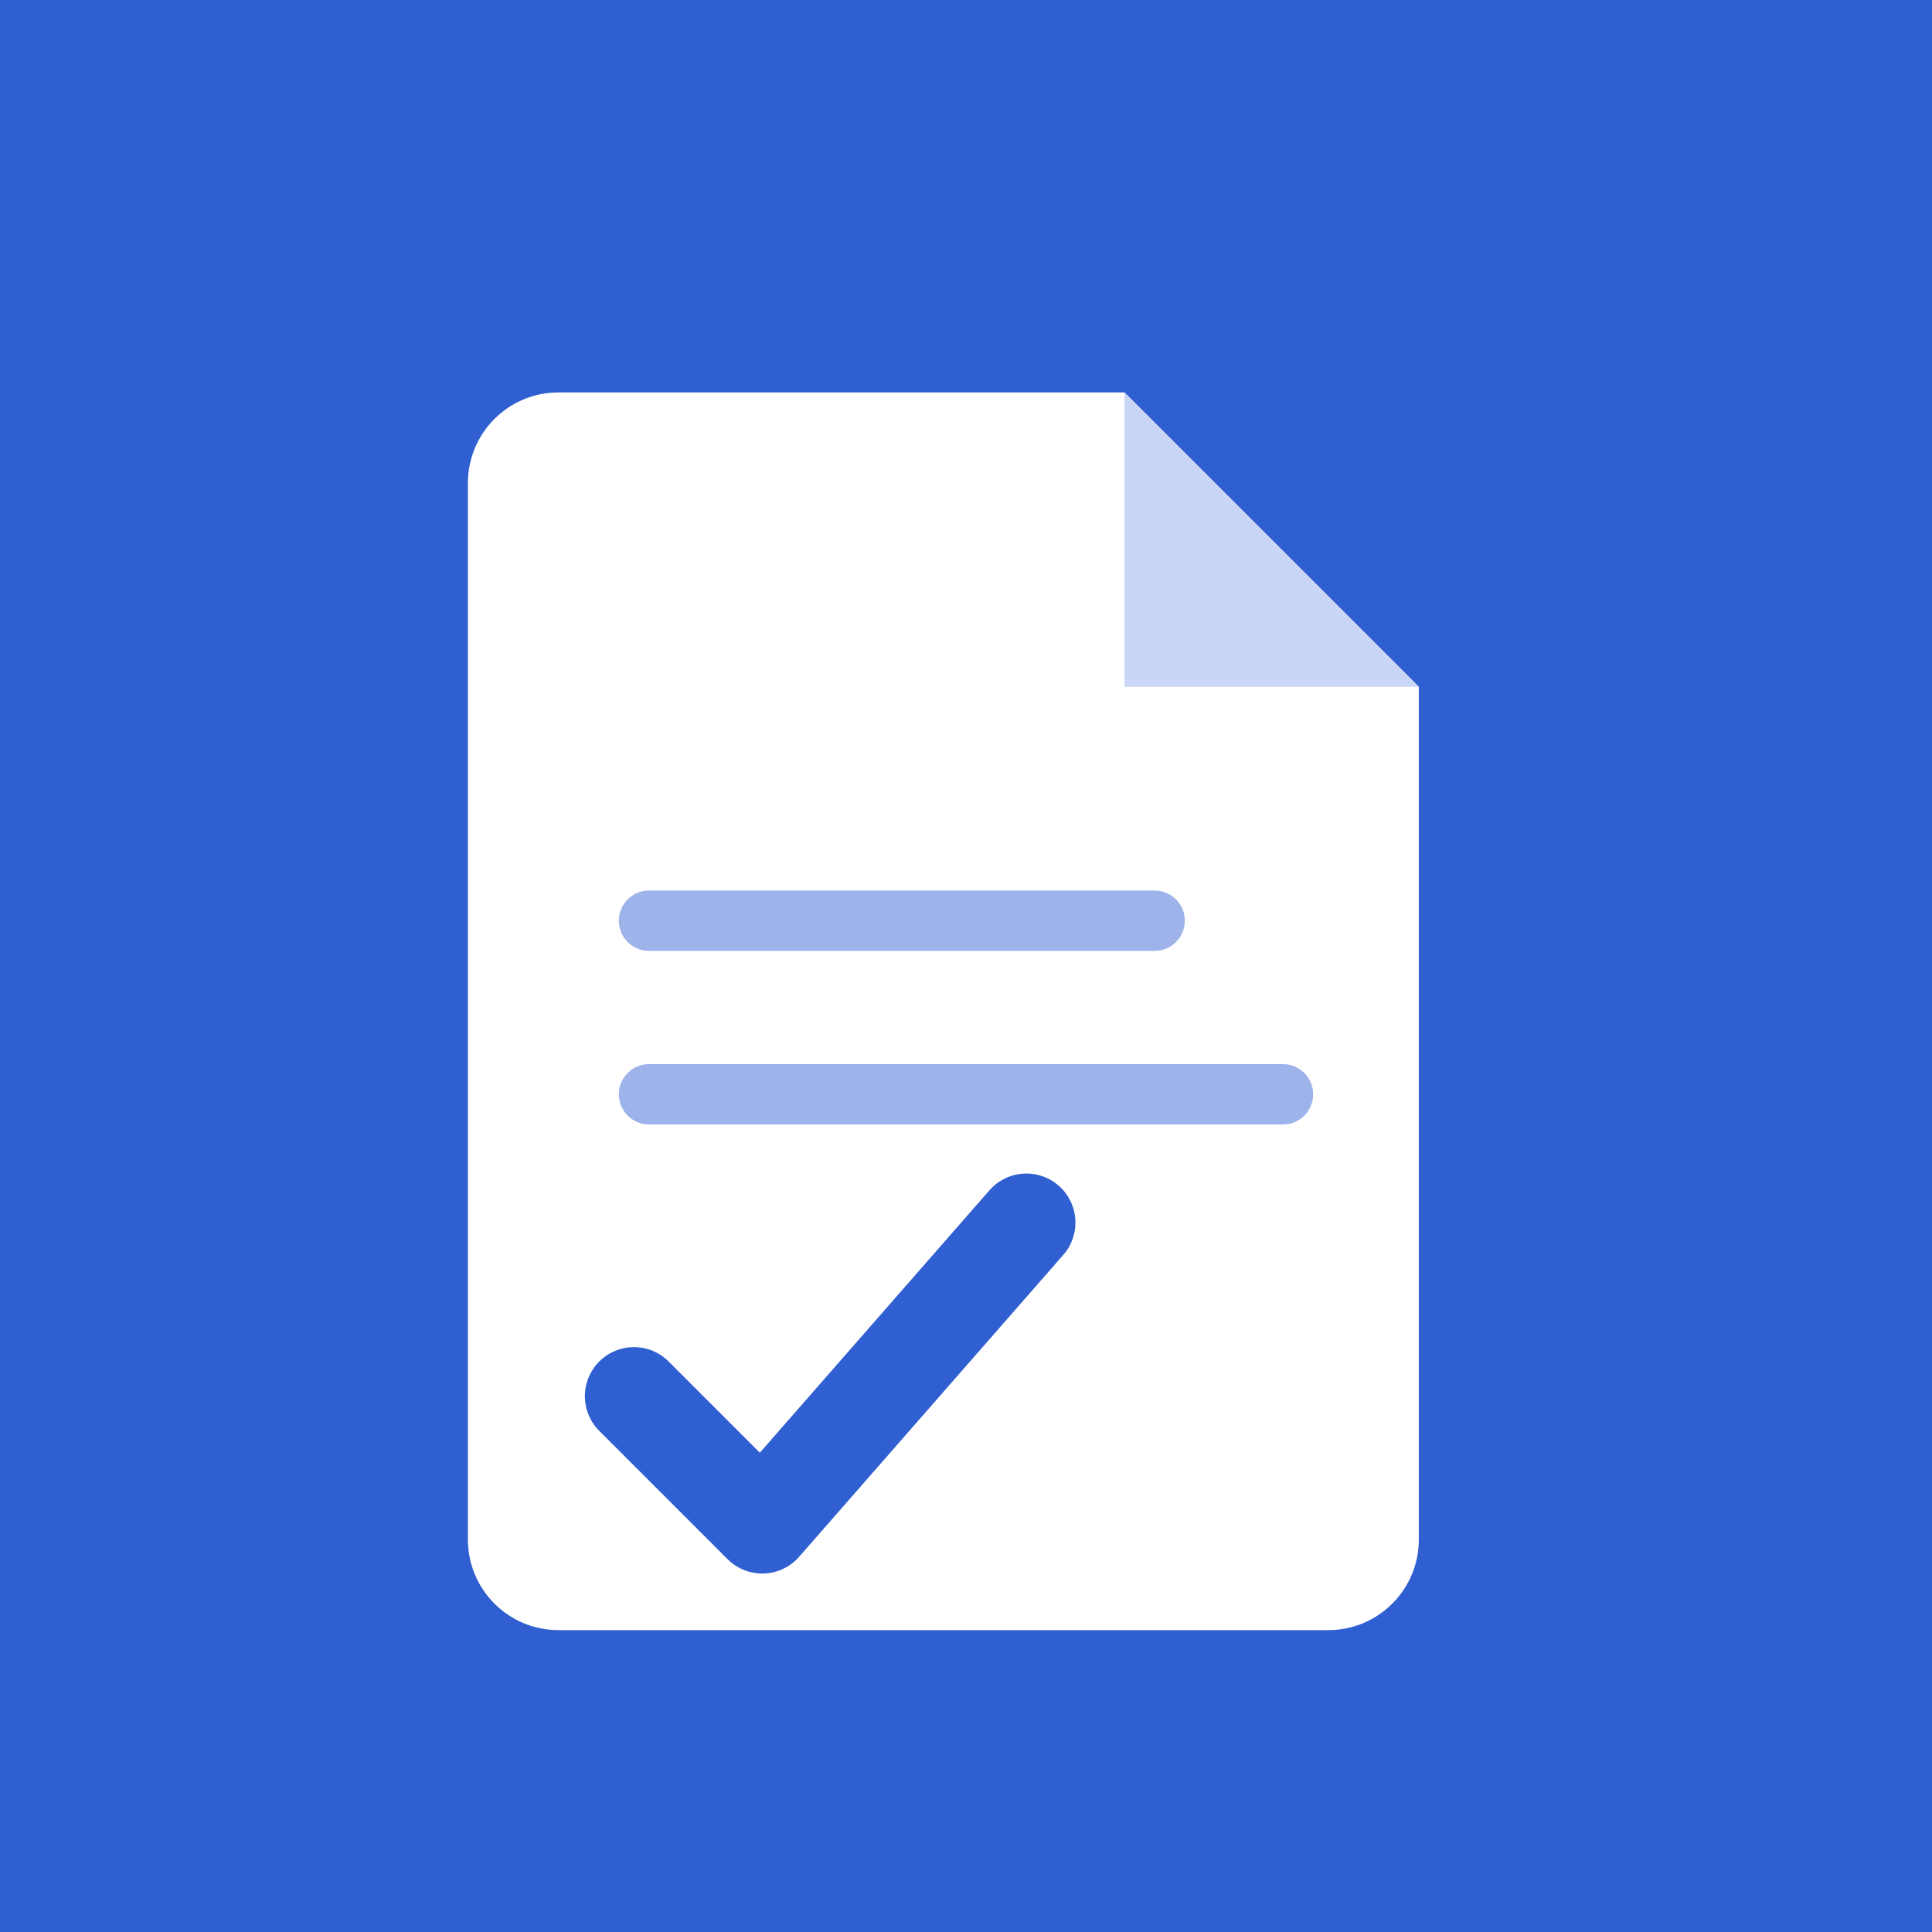
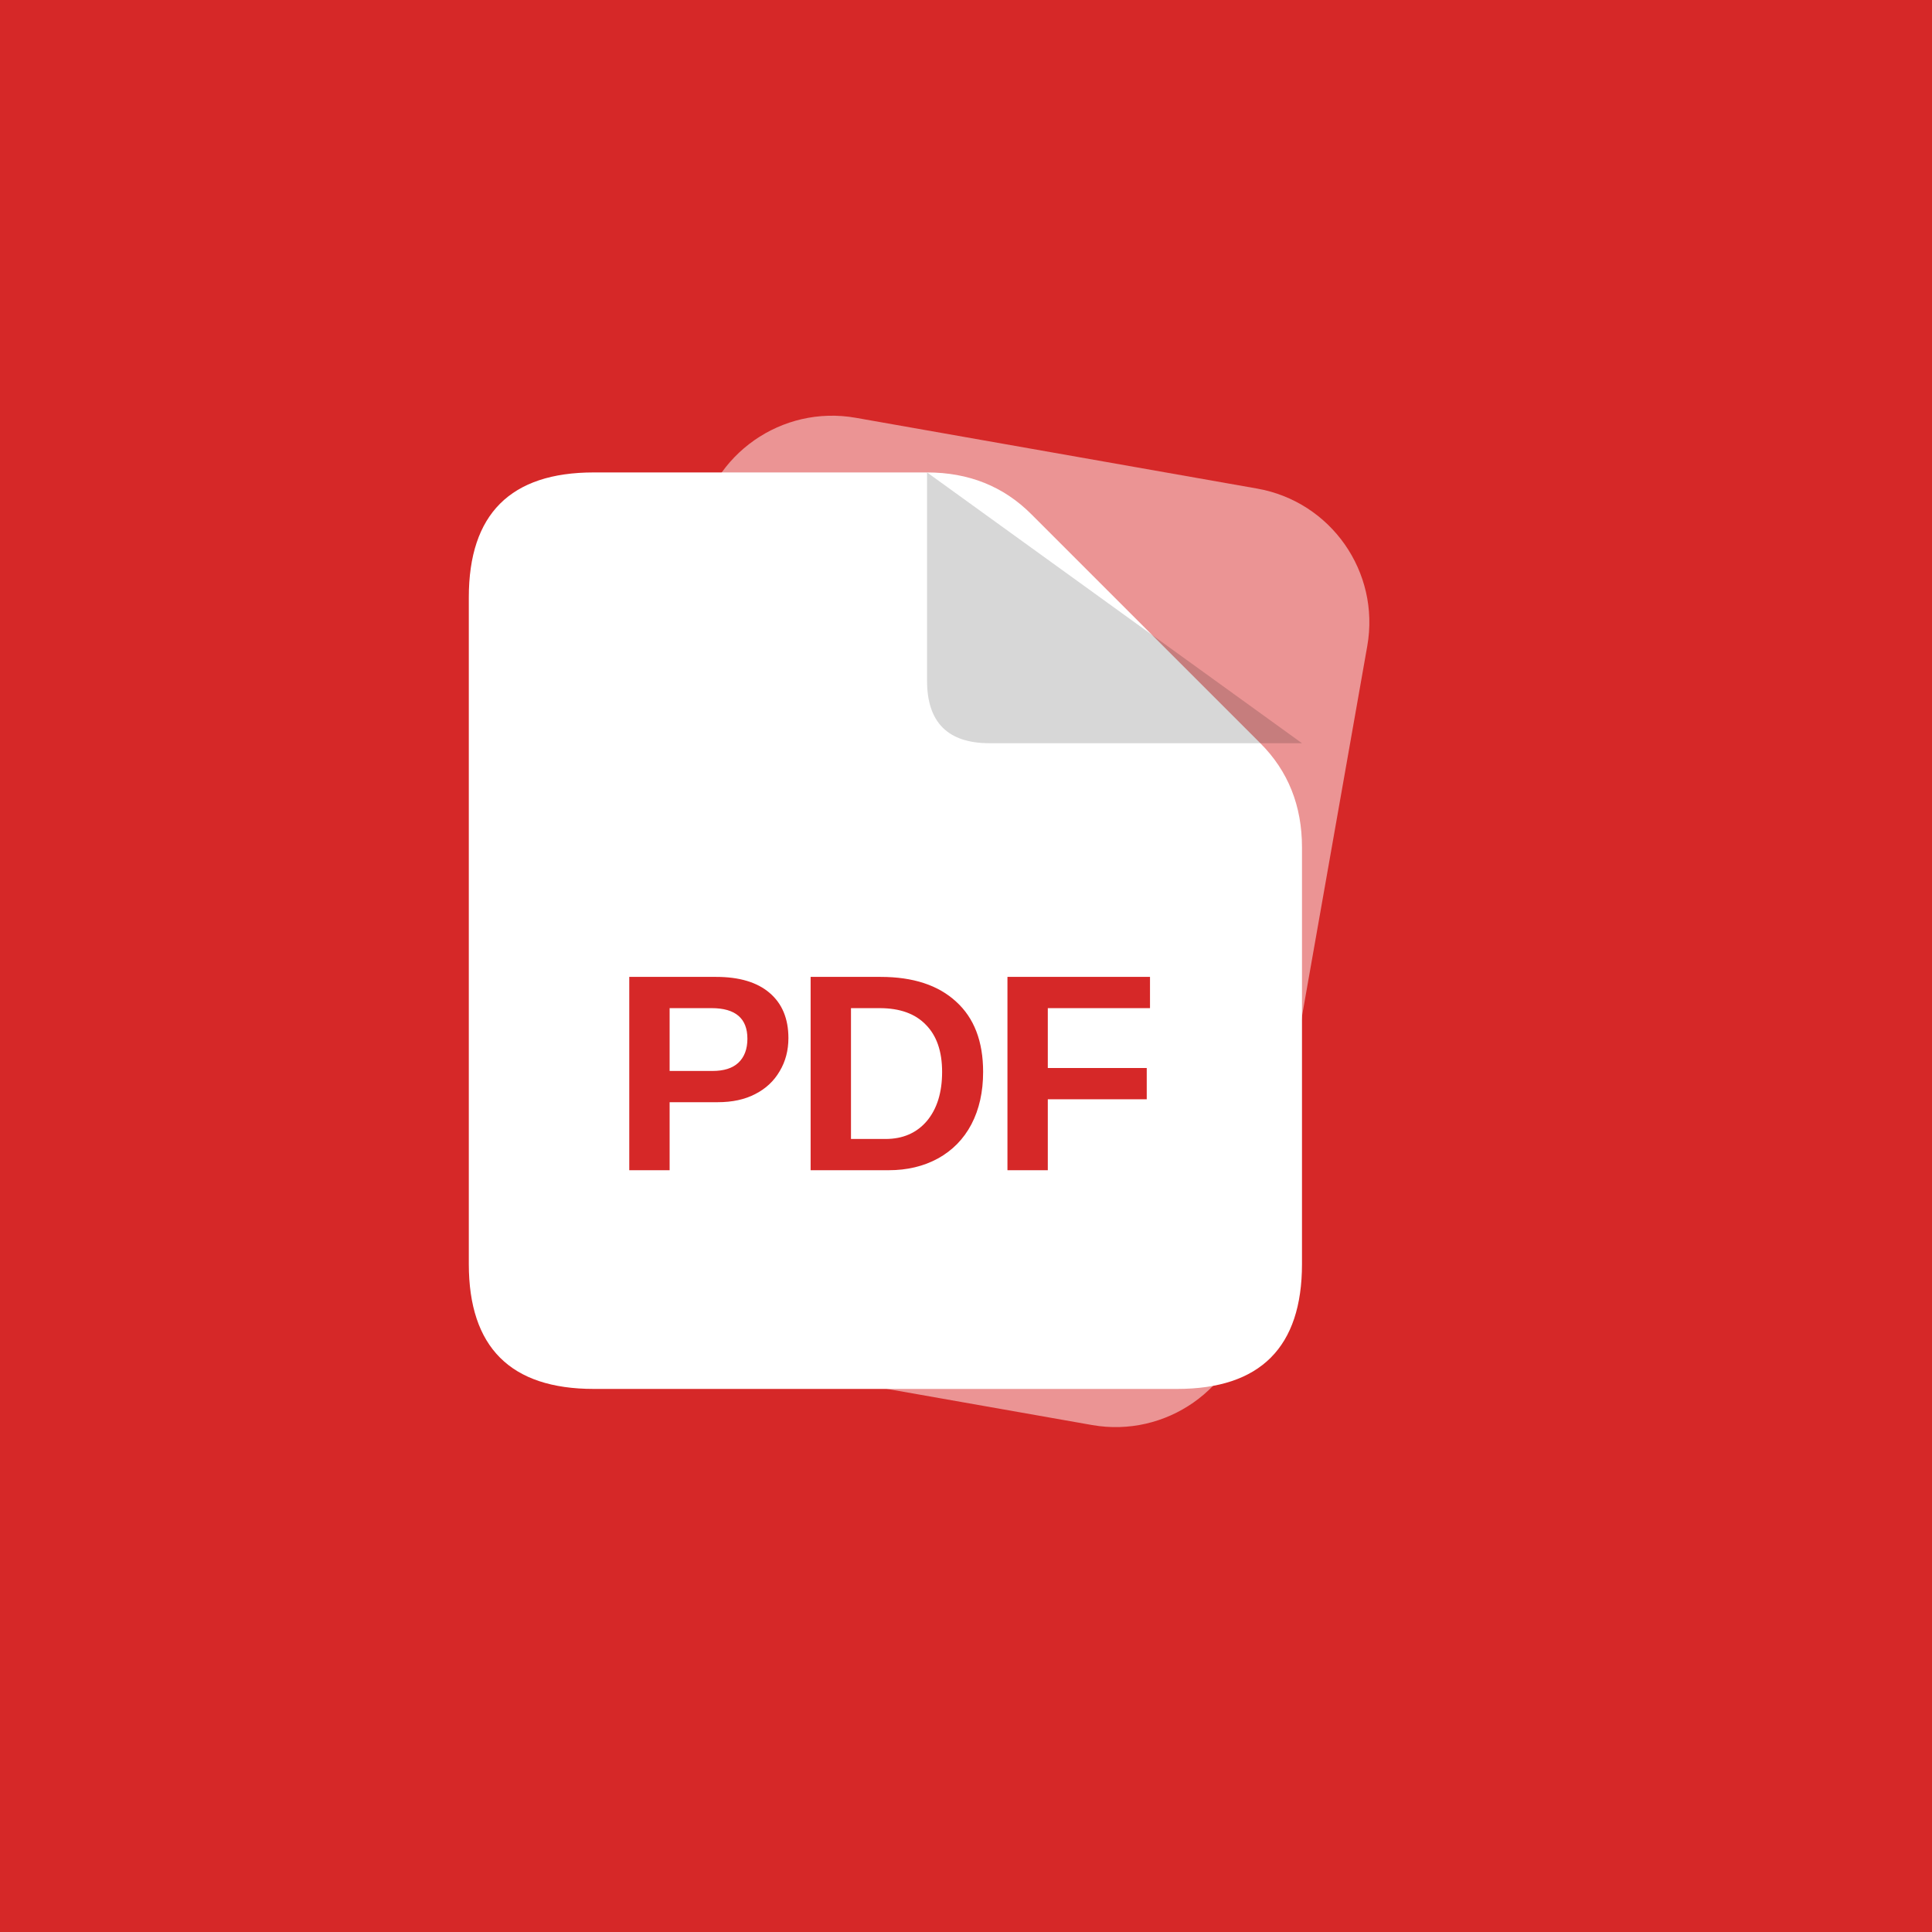
<svg xmlns="http://www.w3.org/2000/svg" viewBox="0 0 512 512">
-   <rect width="512" height="512" fill="#2f5fd0" />
-   <path d="M148 104h150l78 78v226a24 24 0 0 1-24 24H148a24 24 0 0 1-24-24V128a24 24 0 0 1 24-24z" fill="#fff" />
-   <path d="M298 104v78h78z" fill="#c9d6f5" />
-   <rect x="164" y="236" width="150" height="16" rx="8" fill="#9db3ea" />
-   <rect x="164" y="282" width="184" height="16" rx="8" fill="#9db3ea" />
-   <path d="M168 370l34 34 70-80" fill="none" stroke="#2f5fd0" stroke-width="26" stroke-linecap="round" stroke-linejoin="round" />
+   <rect width="512" height="512" fill="#d62828" />
+   <g transform="translate(64 64) scale(6)">
+     <g transform="rotate(10 32 32)">
+       <rect x="17" y="9" width="30" height="42" rx="6" fill="#fff" fill-opacity=".5" />
+     </g>
+     <g transform="translate(-1 1) scale(.92)">
+       <g transform="translate(-3 0)">
+         <path d="M21 10H37Q40 10 42 12L53 23Q55 25 55 28V48Q55 54 49 54H21Q15 54 15 48V16Q15 10 21 10Z" fill="#fff" />
+         <path d="M37 10V20Q37 23 40 23H55Z" fill="#000" fill-opacity=".16" />
+         <text x="35" y="43.5" text-anchor="middle" font-family="Noto Sans TC,Arial,sans-serif" font-weight="700" font-size="13.5" letter-spacing="-.3" fill="#d62828">PDF</text>
+       </g>
+     </g>
+   </g>
</svg>
